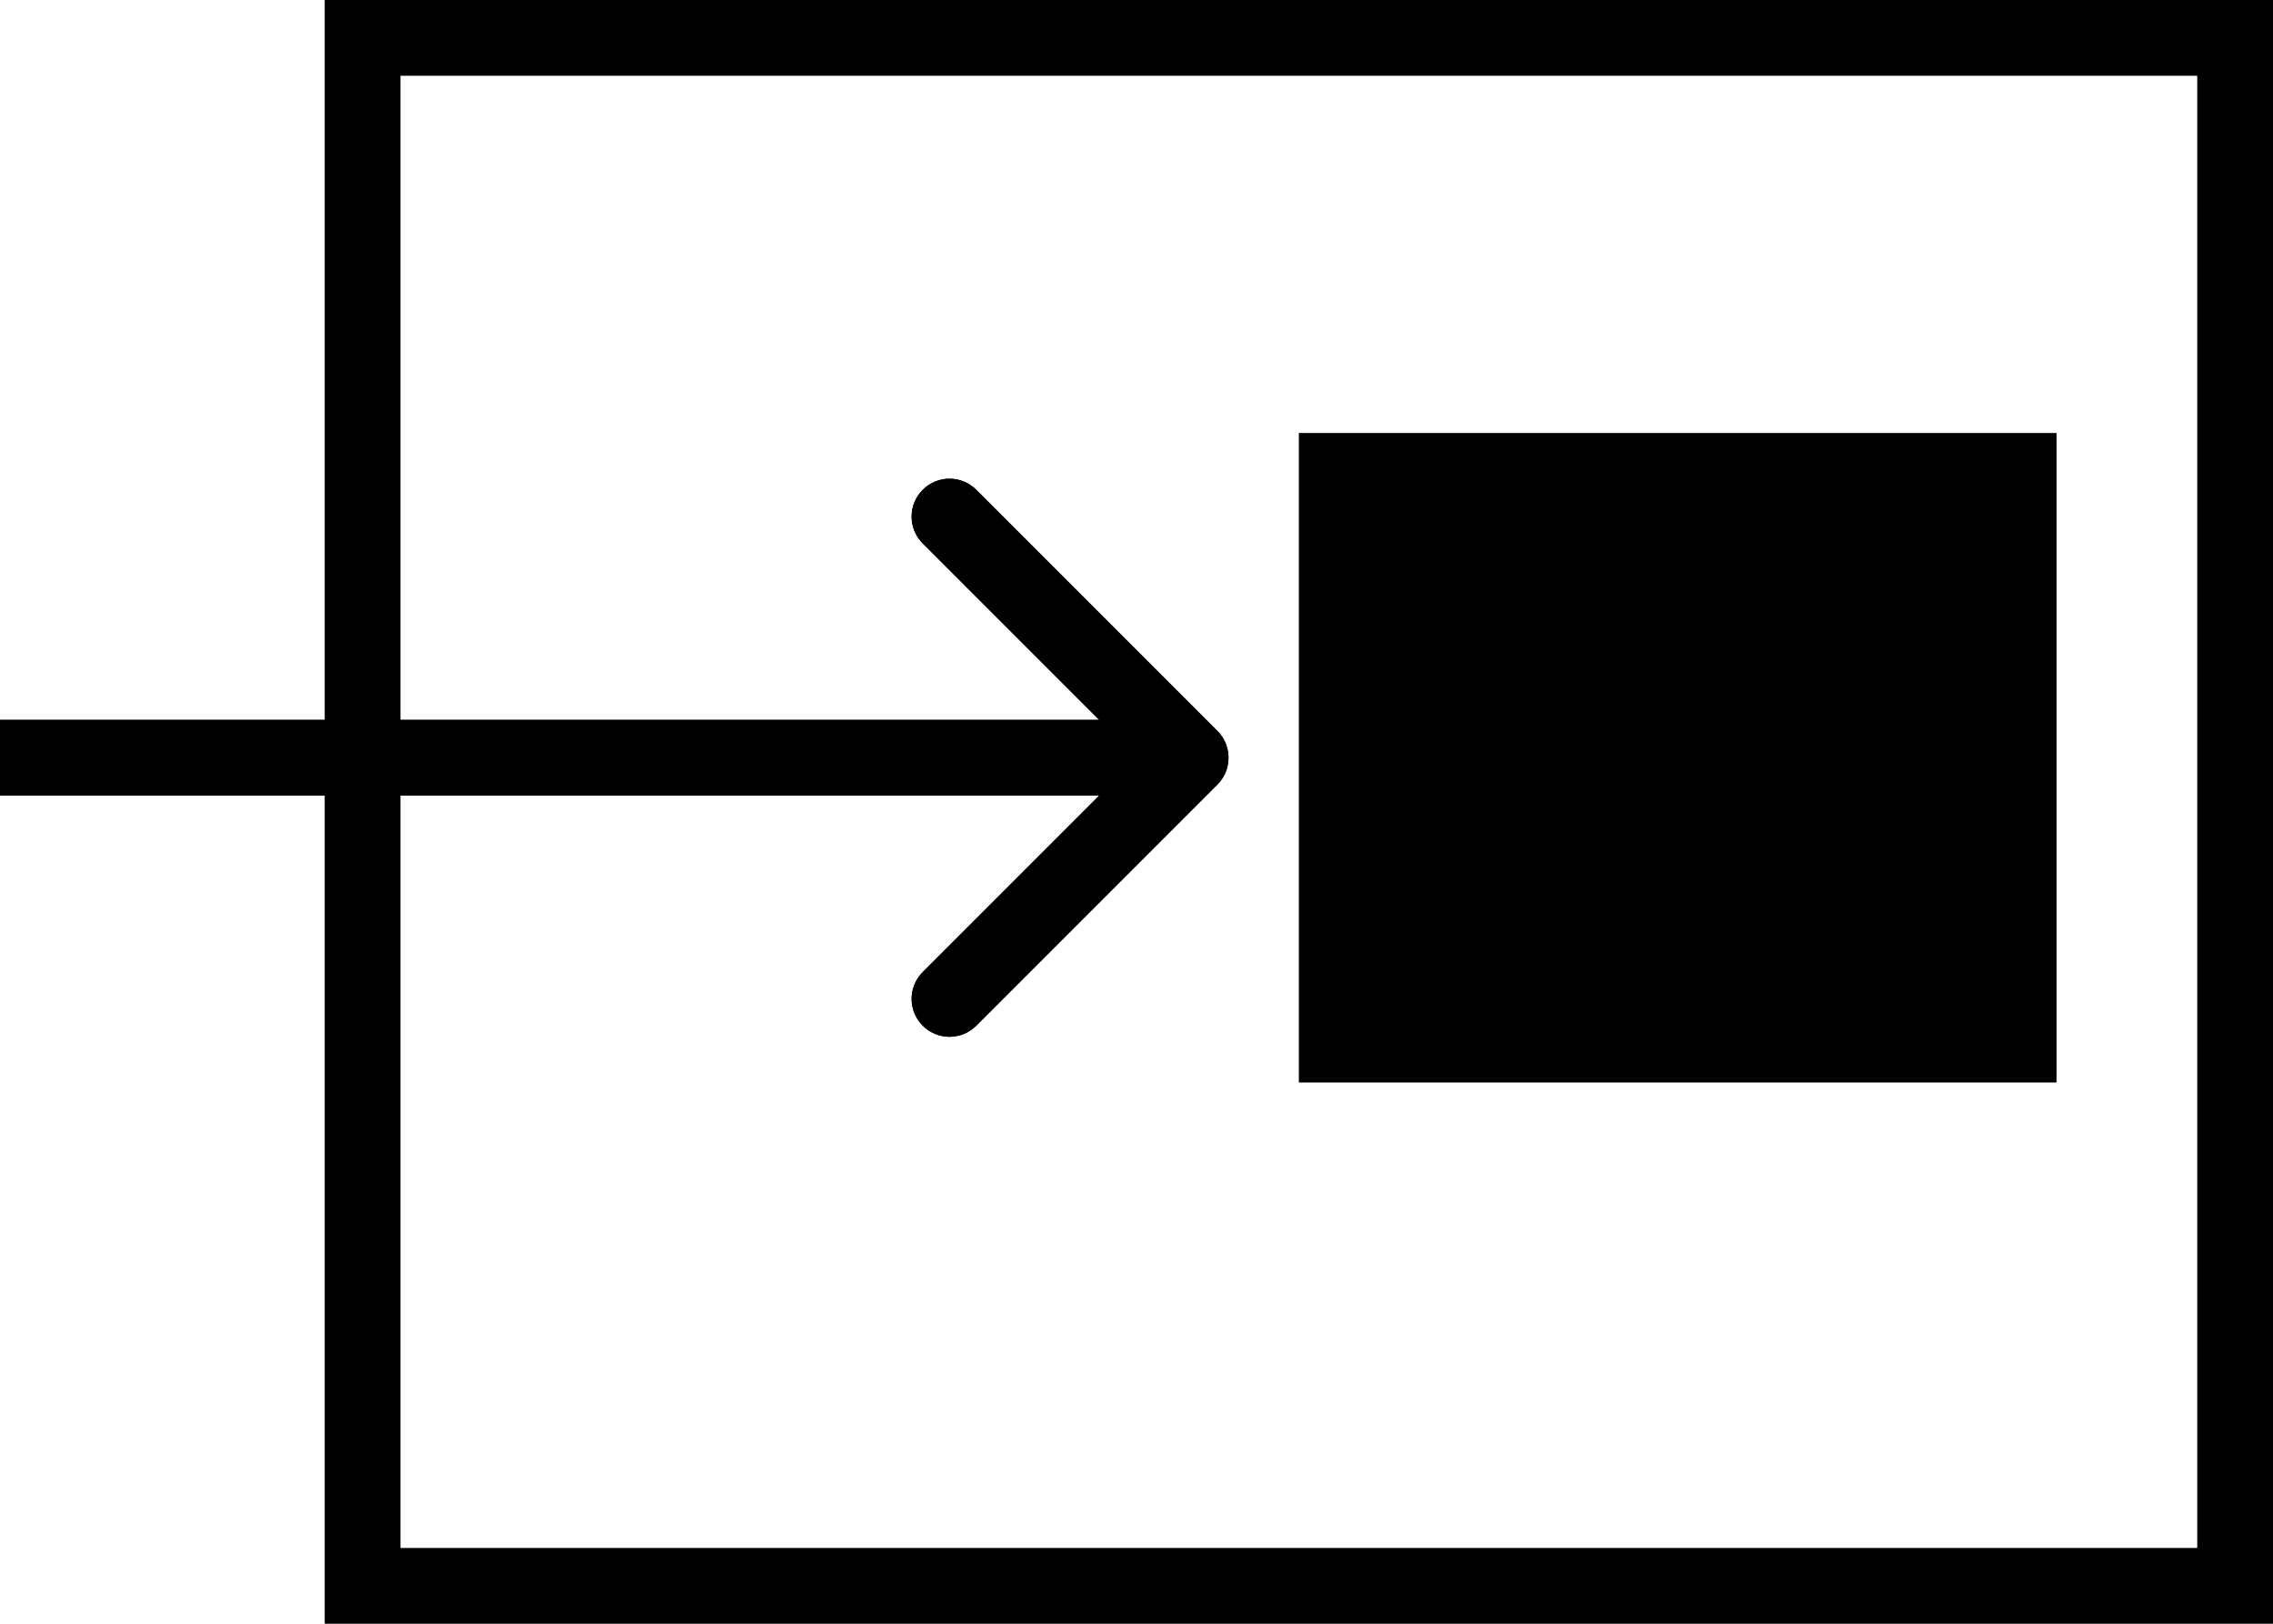
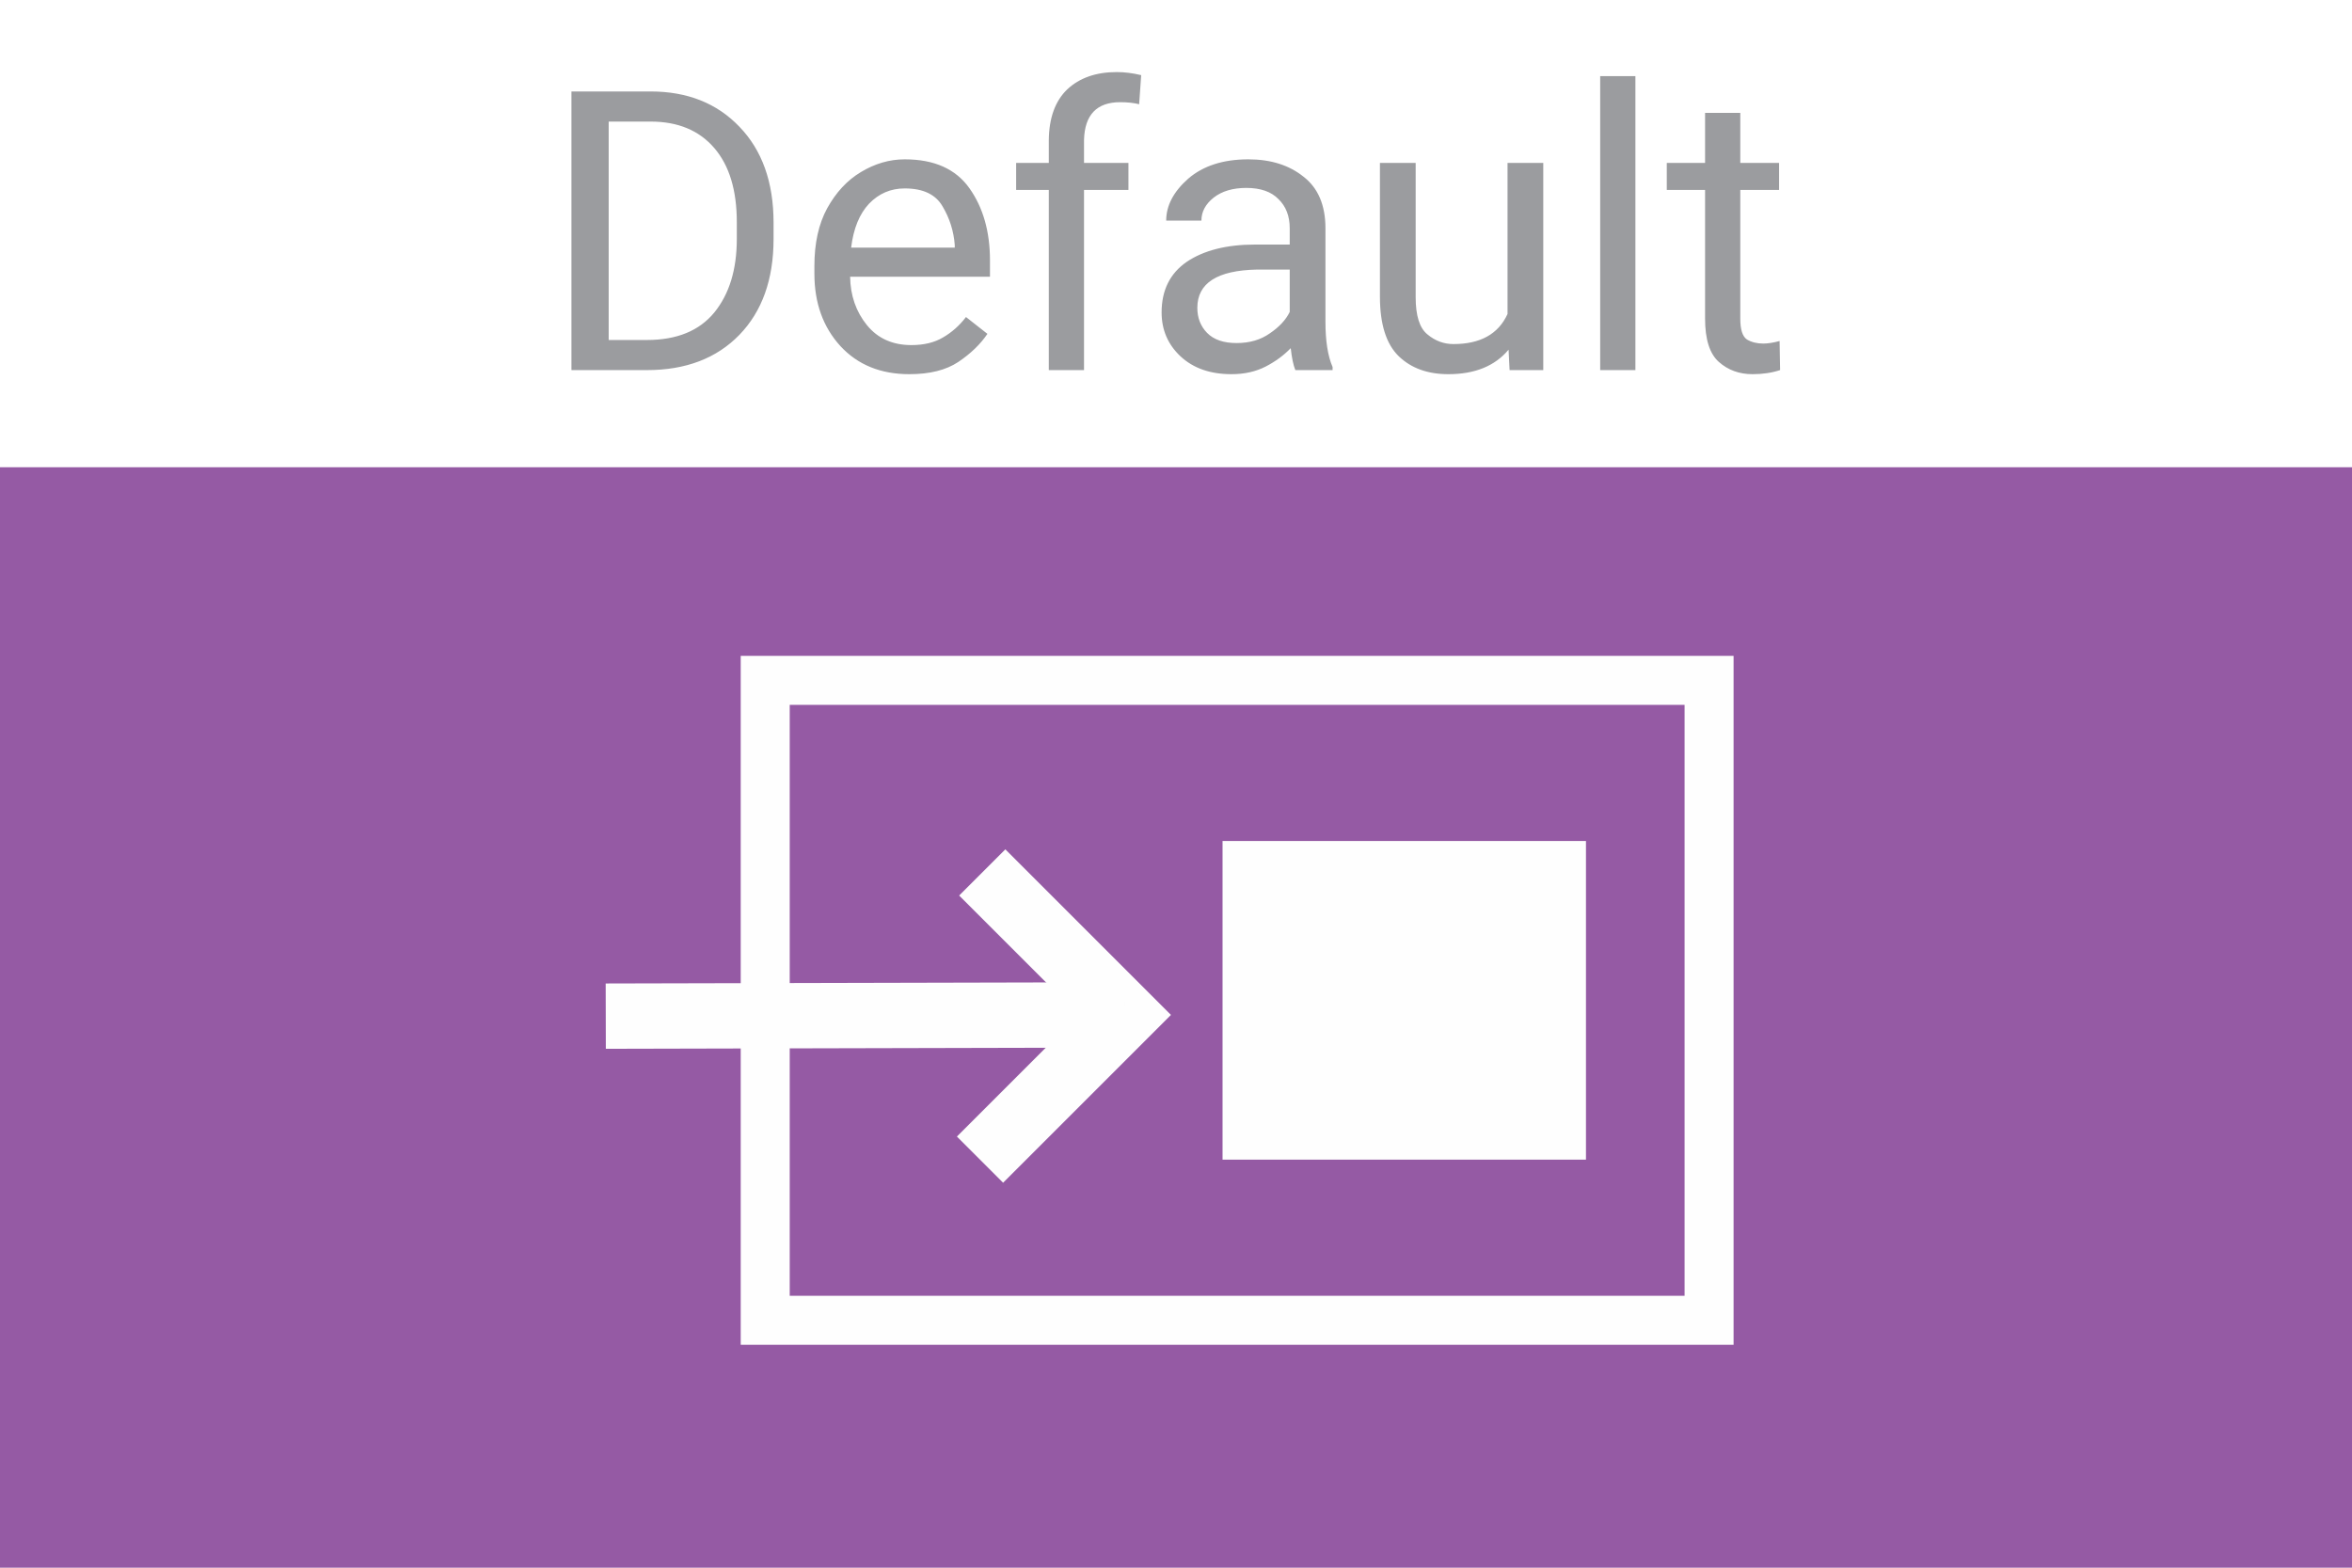
- <svg xmlns="http://www.w3.org/2000/svg" width="21" height="15" viewBox="0 0 21 15" fill="none">
-   <path d="M20.3 0.7H3.7V14.3H20.3V0.7ZM3 0H21V15H3V0Z" fill="black" />
-   <path d="M12 4V10H19V4H12Z" fill="black" />
-   <path d="M9.02 4.525C8.883 4.388 8.662 4.388 8.525 4.525C8.388 4.662 8.388 4.883 8.525 5.02L10.155 6.65H0V7.35H10.155L8.525 8.98C8.388 9.117 8.388 9.338 8.525 9.475C8.662 9.612 8.883 9.612 9.02 9.475L11.248 7.247C11.384 7.111 11.384 6.889 11.248 6.753L9.02 4.525Z" fill="black" />
-   <path fill-rule="evenodd" clip-rule="evenodd" d="M11.248 7.247C11.384 7.111 11.384 6.889 11.248 6.753L9.02 4.525C8.883 4.388 8.662 4.388 8.525 4.525C8.388 4.662 8.388 4.883 8.525 5.02L10.155 6.65H0V7.35H10.155L8.525 8.98C8.388 9.117 8.388 9.338 8.525 9.475C8.662 9.612 8.883 9.612 9.02 9.475L11.248 7.247Z" fill="black" />
+ <svg xmlns="http://www.w3.org/2000/svg" version="1.2" viewBox="0 0 1152 768" width="1152" height="768">
+   <style>
+ 		tspan { white-space:pre } 
+ 		.s0 { fill: #955aa4 } 
+ 		.t1 { font-size: 12px;fill: #9b9c9f;font-weight: 400;font-family: "Roboto-Regular", "Roboto" } 
+ 		.s2 { fill: none;stroke: #fefefe;stroke-miterlimit:10;stroke-width: 24 } 
+ 		.s3 { fill: none;stroke: #fefefe;stroke-miterlimit:10;stroke-width: 32 } 
+ 		.s4 { fill: #fefefe } 
+ 	</style>
+   <g id="Layer 1">
+     <path id="&lt;Path&gt;" class="s0" d="m1152 768h-1152v-539.1h1152z" />
+     <text id="Default " style="transform: matrix(16,0,0,16,264.137,181.308)">
+       <tspan x="0" y="0" class="t1">Default
+ </tspan>
+     </text>
+     <g id="&lt;Group&gt;">
+       <path id="&lt;Path&gt;" class="s2" d="m837.1 646.8h-462.3v-313.5h462.3z" />
+       <g id="&lt;Group&gt;">
+         <path id="&lt;Path&gt;" class="s3" d="m480 568.1l70.9-70.9-69.8-69.8" />
+         <path id="&lt;Path&gt;" class="s3" d="m550.9 497.2l-254.2 0.6" />
+       </g>
+       <path id="&lt;Path&gt;" class="s4" d="m776.8 568.1h-178v-156.1h178z" />
+     </g>
+   </g>
</svg>
